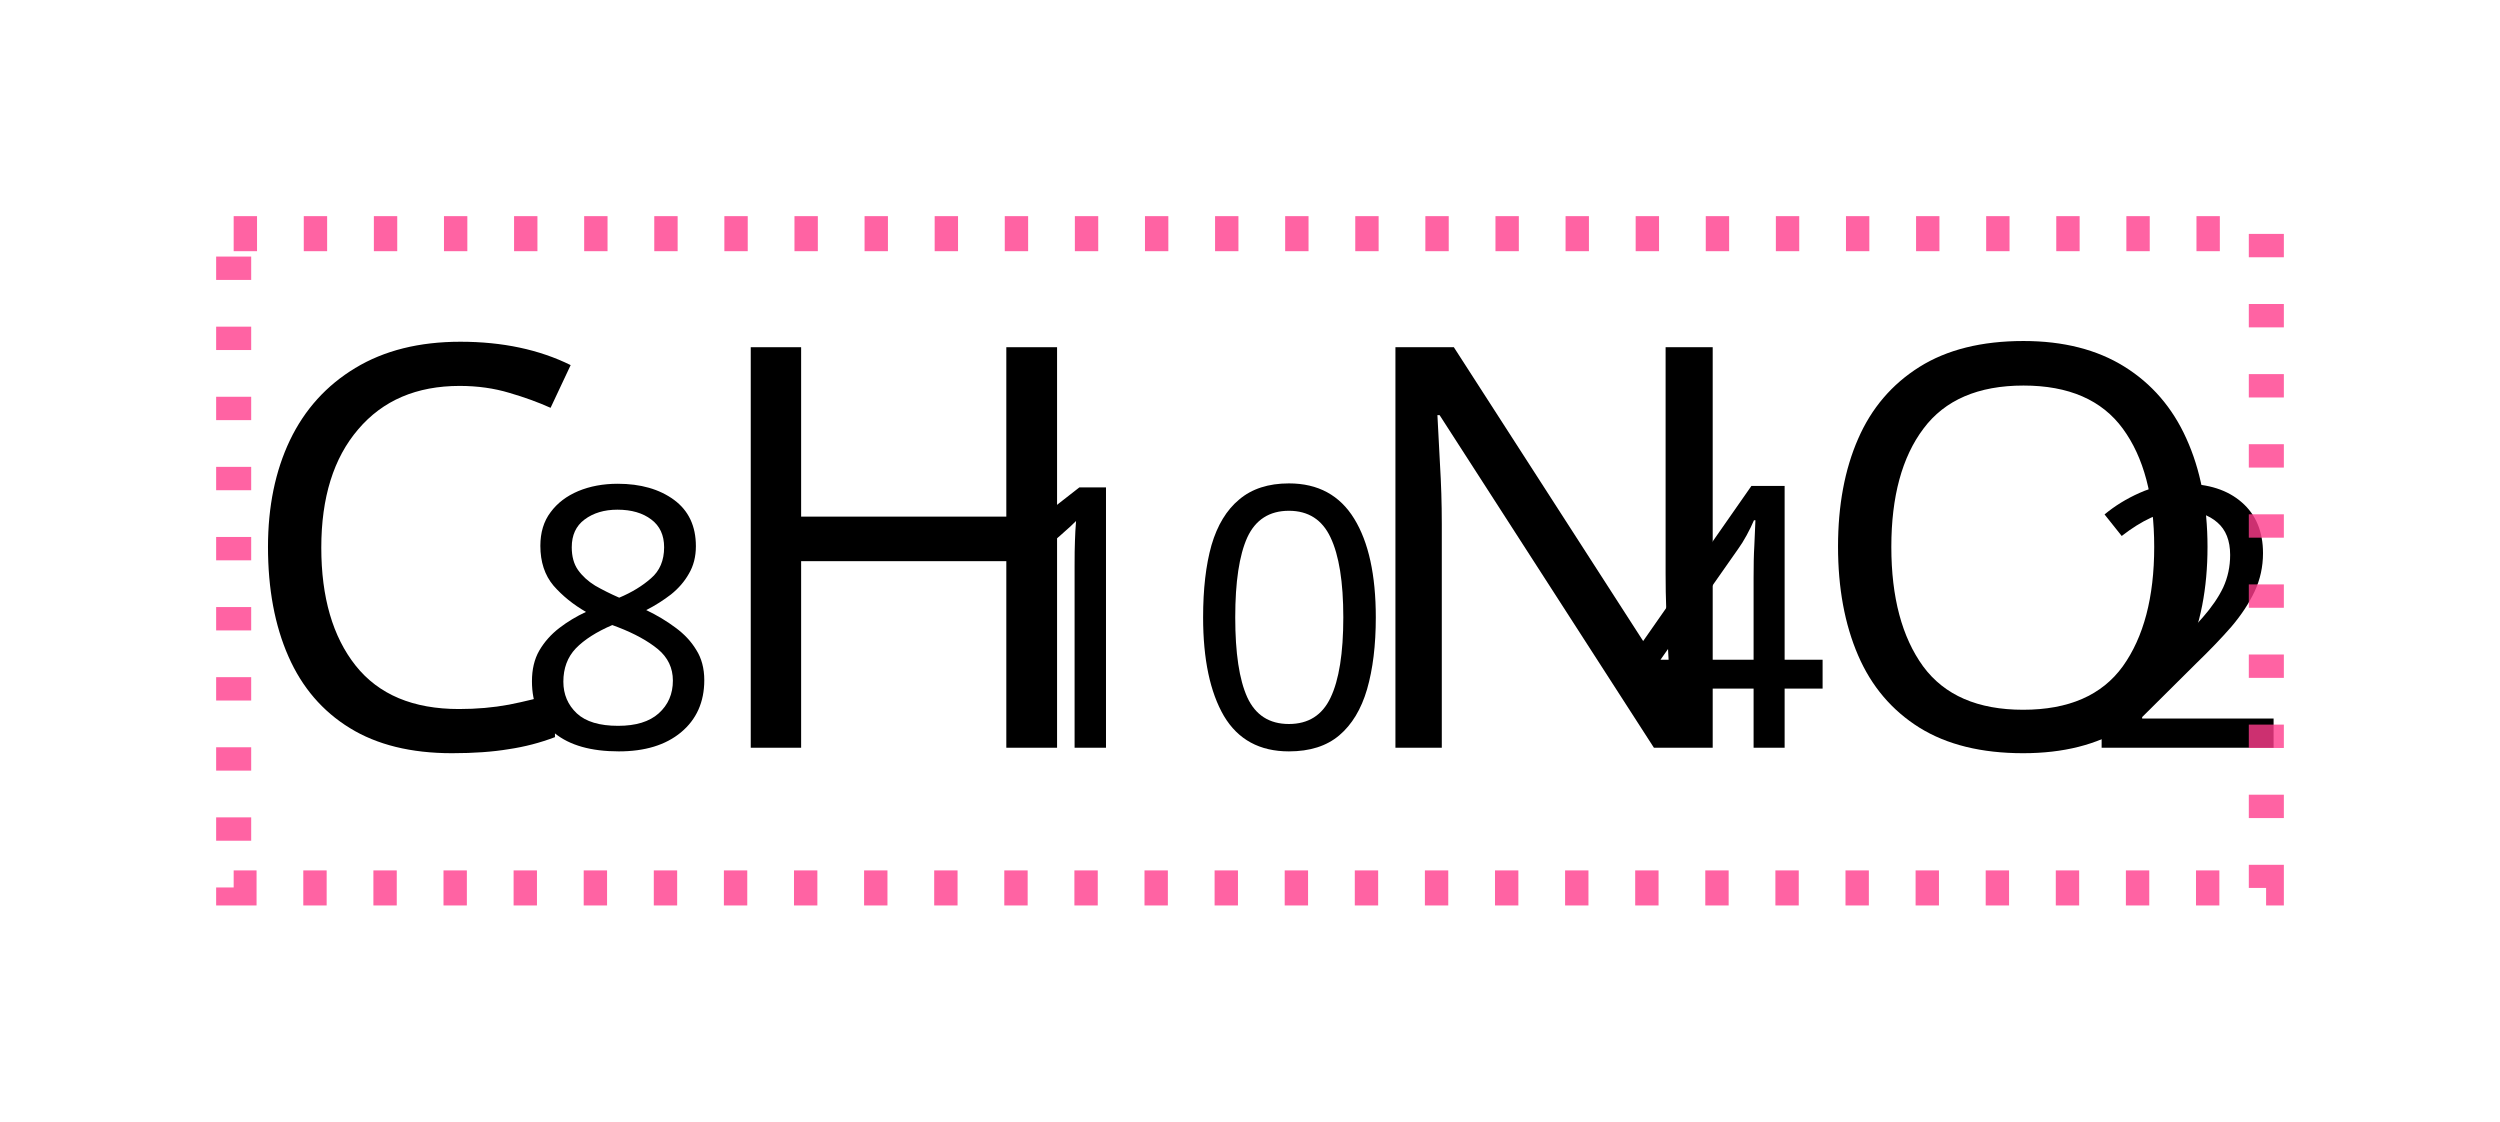
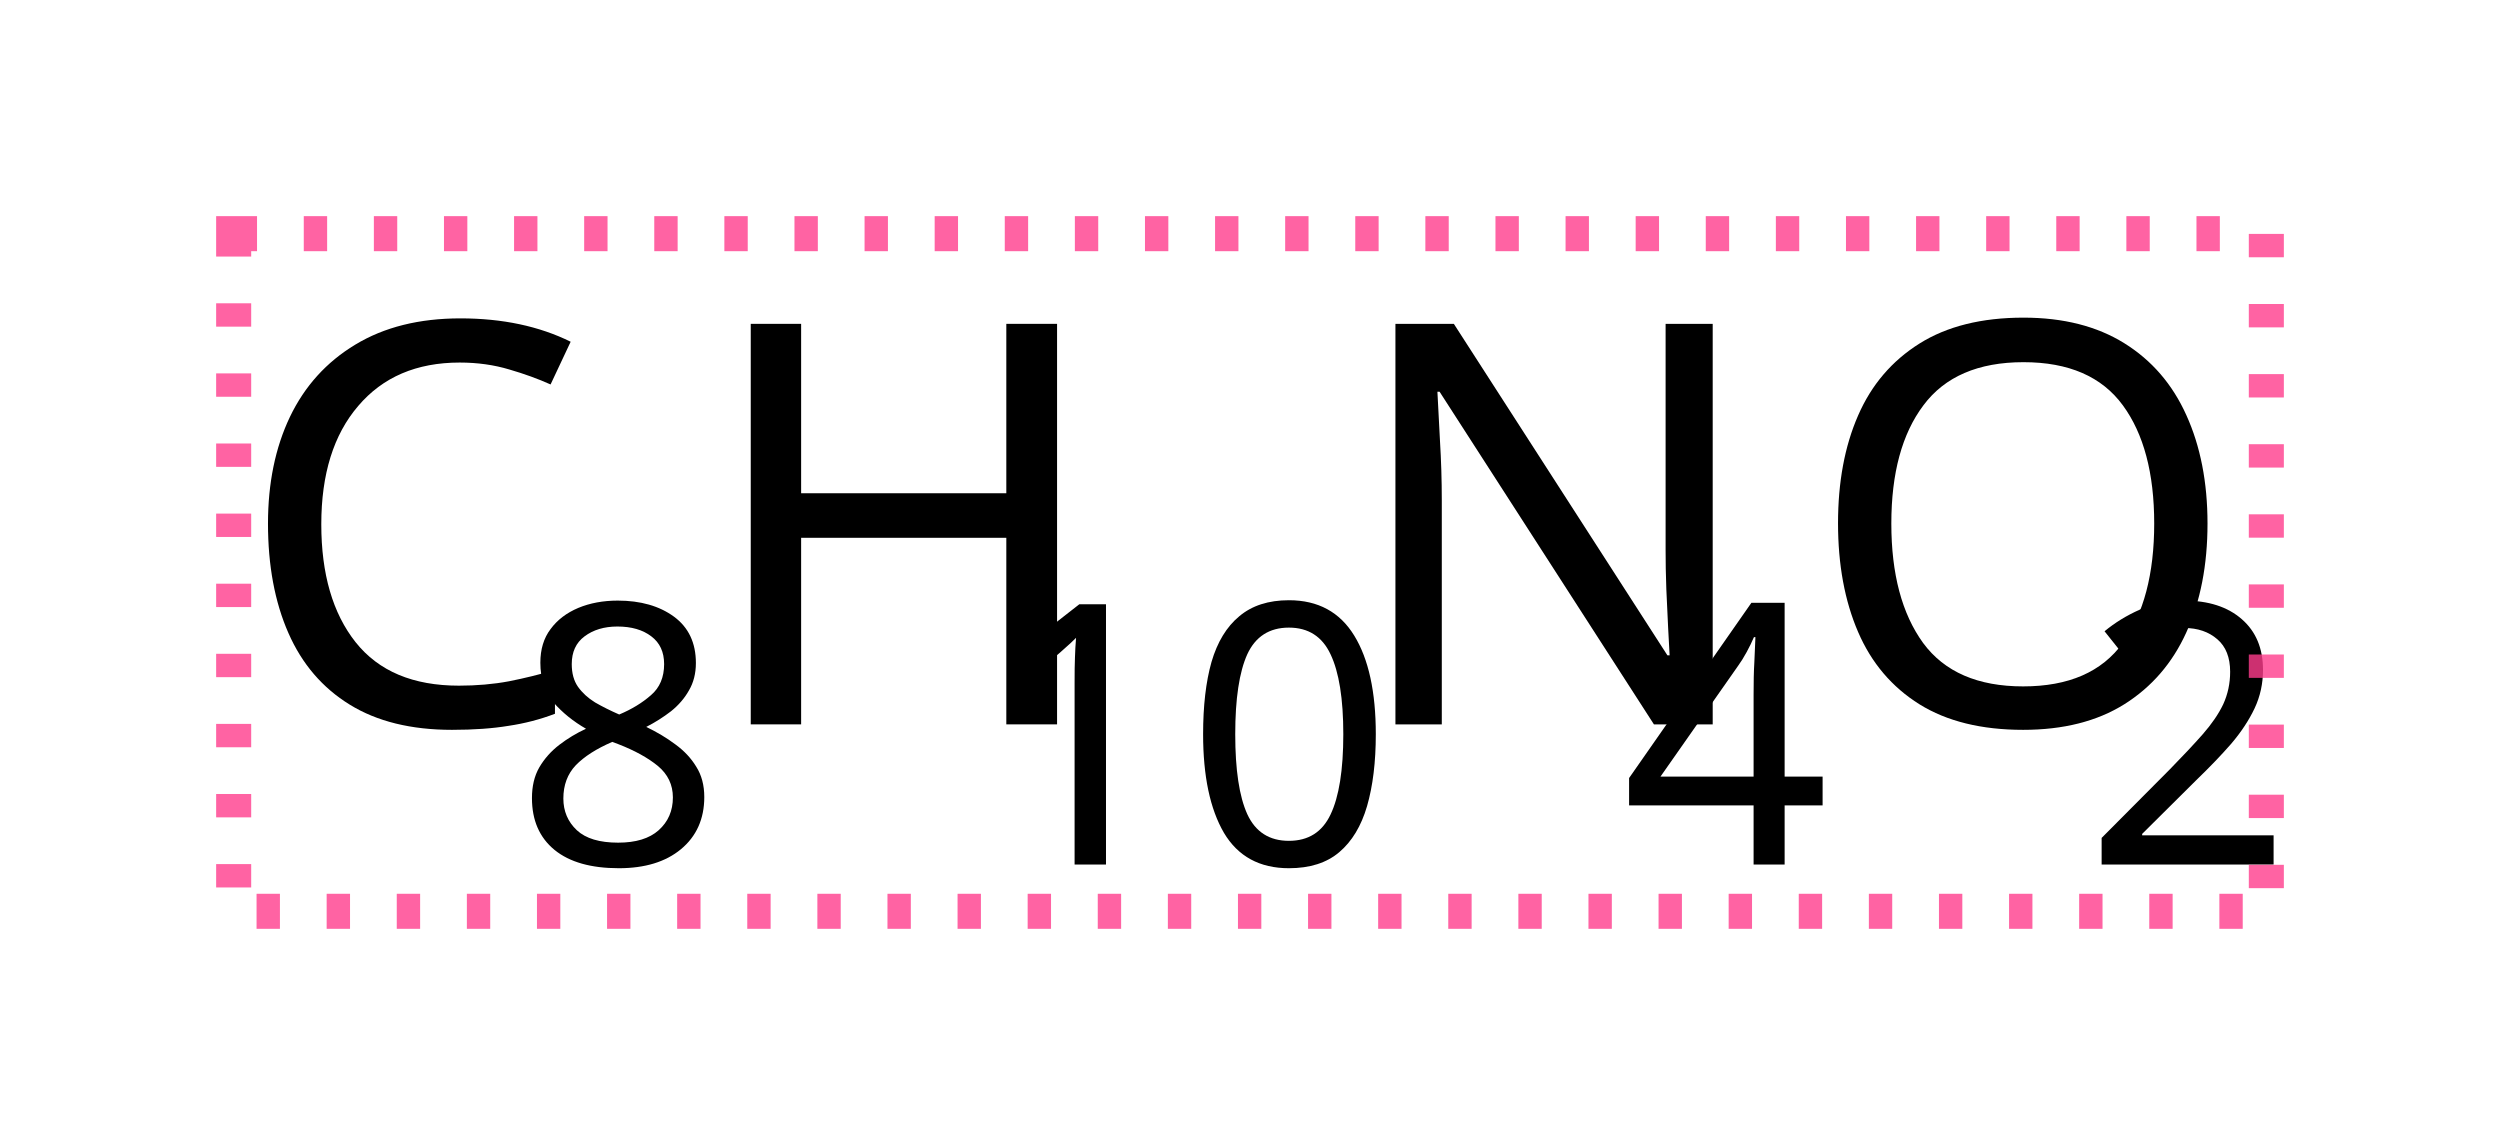
- <svg xmlns="http://www.w3.org/2000/svg" width="106.99" height="48" viewBox="-10 -10 106.99 48">
-   <text x="0" y="22" font-family="Unifont" font-size="24" fill="#000000" font-weight="400" xml:space="preserve">
+ <svg xmlns="http://www.w3.org/2000/svg" width="106.99" height="49" viewBox="-10 -10 106.99 49">
+   <text x="0" y="21" font-family="Unifont" font-size="24" fill="#000000" font-weight="400" xml:space="preserve">
    <tspan x="0" font-weight="400" font-style="normal" font-family="Unifont" font-size="24" fill="#000000" textLength="12">C</tspan>
-     <tspan x="12" font-size="15.6" textLength="7.8">8</tspan>
-     <tspan x="19.8" font-size="24" textLength="12">H</tspan>
-     <tspan x="31.8" font-size="15.6" textLength="15.59">10</tspan>
-     <tspan x="47.39" font-size="24" textLength="12">N</tspan>
-     <tspan x="59.39" font-size="15.6" textLength="7.8">4</tspan>
-     <tspan x="67.19" font-size="24" textLength="12">O</tspan>
-     <tspan x="79.19" font-size="15.6" textLength="7.8">2</tspan>
  </text>
-   <rect x="0" y="0" width="86.99" height="28" fill="none" stroke="rgba(255,60,140,0.8)" stroke-width="1.5" stroke-dasharray="1,2" />
+   <text x="12" y="27" font-family="Unifont" font-size="15.6" fill="#000000" font-weight="400" xml:space="preserve">
+     <tspan x="12" font-weight="400" font-style="normal" font-family="Unifont" font-size="15.6" fill="#000000" textLength="7.8">8</tspan>
+   </text>
+   <text x="0" y="21" font-family="Unifont" font-size="24" fill="#000000" font-weight="400" xml:space="preserve">
+     <tspan x="19.8" font-weight="400" font-style="normal" font-family="Unifont" font-size="24" fill="#000000" textLength="12">H</tspan>
+   </text>
+   <text x="31.8" y="27" font-family="Unifont" font-size="15.6" fill="#000000" font-weight="400" xml:space="preserve">
+     <tspan x="31.8" font-weight="400" font-style="normal" font-family="Unifont" font-size="15.6" fill="#000000" textLength="15.59">10</tspan>
+   </text>
+   <text x="0" y="21" font-family="Unifont" font-size="24" fill="#000000" font-weight="400" xml:space="preserve">
+     <tspan x="47.39" font-weight="400" font-style="normal" font-family="Unifont" font-size="24" fill="#000000" textLength="12">N</tspan>
+   </text>
+   <text x="59.39" y="27" font-family="Unifont" font-size="15.6" fill="#000000" font-weight="400" xml:space="preserve">
+     <tspan x="59.39" font-weight="400" font-style="normal" font-family="Unifont" font-size="15.6" fill="#000000" textLength="7.8">4</tspan>
+   </text>
+   <text x="0" y="21" font-family="Unifont" font-size="24" fill="#000000" font-weight="400" xml:space="preserve">
+     <tspan x="67.19" font-weight="400" font-style="normal" font-family="Unifont" font-size="24" fill="#000000" textLength="12">O</tspan>
+   </text>
+   <text x="79.19" y="27" font-family="Unifont" font-size="15.6" fill="#000000" font-weight="400" xml:space="preserve">
+     <tspan x="79.19" font-weight="400" font-style="normal" font-family="Unifont" font-size="15.6" fill="#000000" textLength="7.8">2</tspan>
+   </text>
+   <rect x="0" y="0" width="86.99" height="29" fill="none" stroke="rgba(255,60,140,0.8)" stroke-width="1.5" stroke-dasharray="1,2" />
</svg>
